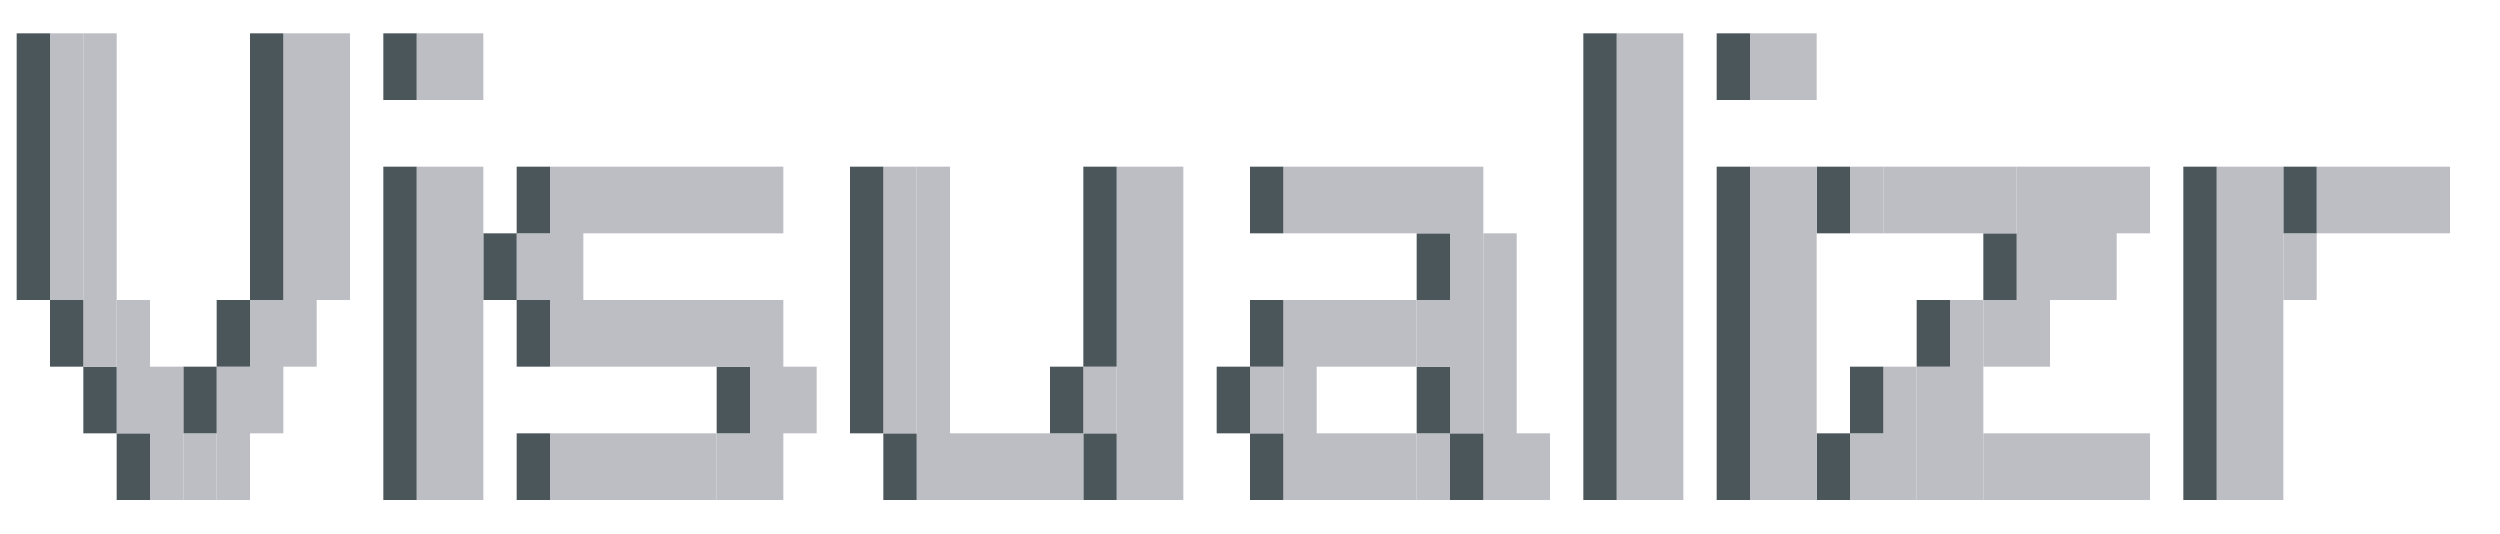
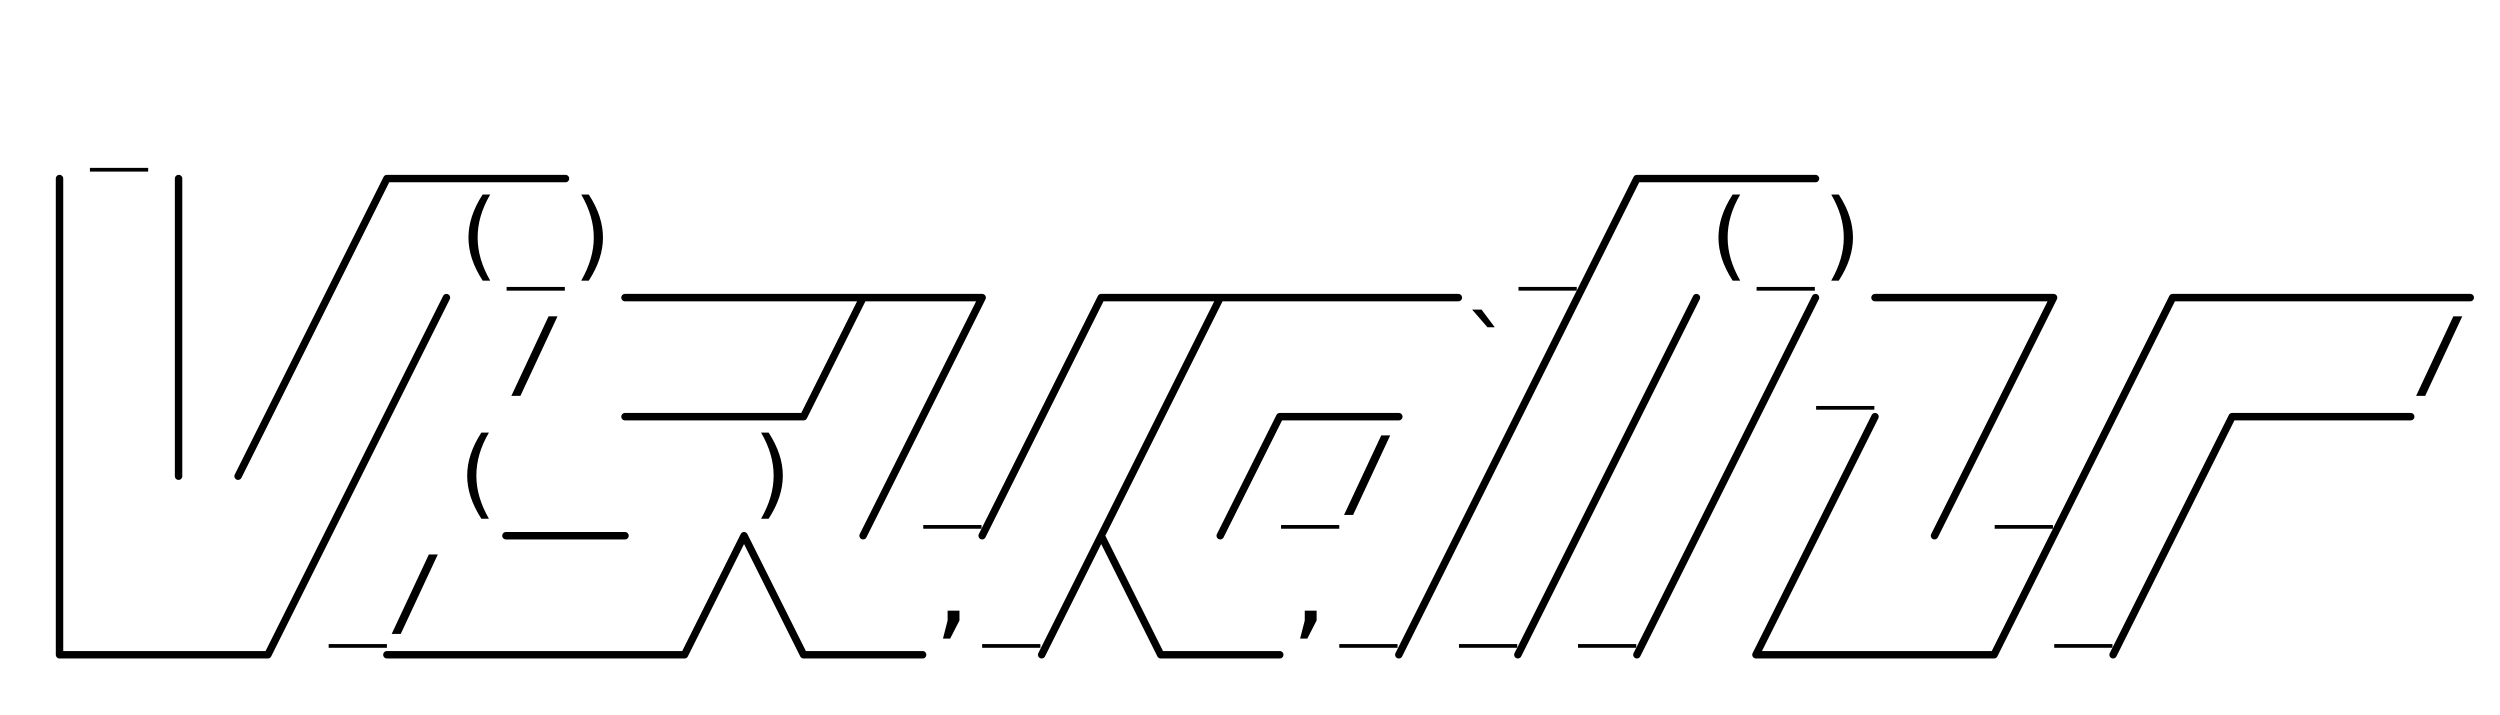
- <svg xmlns="http://www.w3.org/2000/svg" width="600" height="128" stroke-linecap="round" class="diagram" font-family="monospace" font-size="13" text-anchor="middle" viewBox="0 0 600 128">
-   <path fill="#BCBEC4" d="M580 40h8v16h-8zm-8 0h8v16h-8zm-8 0h8v16h-8zm-8 0h8v16h-8zm-8 16h8v16h-8z" class="gray" />
-   <path fill="#4B565B" d="M548 40h8v16h-8z" class="gray" />
-   <path fill="#BCBEC4" d="M540 104h8v16h-8zm0-16h8v16h-8zm0-16h8v16h-8zm0-16h8v16h-8zm0-16h8v16h-8zm-8 64h8v16h-8zm0-16h8v16h-8zm0-16h8v16h-8zm0-16h8v16h-8zm0-16h8v16h-8z" class="gray" />
-   <path fill="#4B565B" d="M524 104h8v16h-8zm0-16h8v16h-8zm0-16h8v16h-8zm0-16h8v16h-8zm0-16h8v16h-8z" class="gray" />
-   <path fill="#BCBEC4" d="M508 104h8v16h-8zm0-64h8v16h-8zm-8 64h8v16h-8zm0-48h8v16h-8zm0-16h8v16h-8zm-8 64h8v16h-8zm0-48h8v16h-8zm0-16h8v16h-8zm-8 64h8v16h-8zm0-32h8v16h-8zm0-16h8v16h-8zm0-16h8v16h-8zm-8 64h8v16h-8zm0-32h8v16h-8z" class="gray" />
-   <path fill="#4B565B" d="M476 56h8v16h-8z" class="gray" />
-   <path fill="#BCBEC4" d="M476 40h8v16h-8zm-8 64h8v16h-8zm0-16h8v16h-8zm0-16h8v16h-8zm0-32h8v16h-8zm-8 64h8v16h-8zm0-16h8v16h-8z" class="gray" />
-   <path fill="#4B565B" d="M460 72h8v16h-8z" class="gray" />
-   <path fill="#BCBEC4" d="M460 40h8v16h-8zm-8 64h8v16h-8zm0-16h8v16h-8zm0-48h8v16h-8zm-8 64h8v16h-8z" class="gray" />
-   <path fill="#4B565B" d="M444 88h8v16h-8z" class="gray" />
-   <path fill="#BCBEC4" d="M444 40h8v16h-8z" class="gray" />
-   <path fill="#4B565B" d="M436 104h8v16h-8zm0-64h8v16h-8z" class="gray" />
-   <path fill="#BCBEC4" d="M428 104h8v16h-8zm0-16h8v16h-8zm0-16h8v16h-8zm0-16h8v16h-8zm0-16h8v16h-8zm0-32h8v16h-8zm-8 96h8v16h-8zm0-16h8v16h-8zm0-16h8v16h-8zm0-16h8v16h-8zm0-16h8v16h-8zm0-32h8v16h-8z" class="gray" />
-   <path fill="#4B565B" d="M412 104h8v16h-8zm0-16h8v16h-8zm0-16h8v16h-8zm0-16h8v16h-8zm0-16h8v16h-8zm0-32h8v16h-8z" class="gray" />
-   <path fill="#BCBEC4" d="M396 104h8v16h-8zm0-16h8v16h-8zm0-16h8v16h-8zm0-16h8v16h-8zm0-16h8v16h-8zm0-16h8v16h-8zm0-16h8v16h-8zm-8 96h8v16h-8zm0-16h8v16h-8zm0-16h8v16h-8zm0-16h8v16h-8zm0-16h8v16h-8zm0-16h8v16h-8zm0-16h8v16h-8z" class="gray" />
-   <path fill="#4B565B" d="M380 104h8v16h-8zm0-16h8v16h-8zm0-16h8v16h-8zm0-16h8v16h-8zm0-16h8v16h-8zm0-16h8v16h-8zm0-16h8v16h-8z" class="gray" />
-   <path fill="#BCBEC4" d="M364 104h8v16h-8zm-8 0h8v16h-8zm0-16h8v16h-8zm0-16h8v16h-8zm0-16h8v16h-8z" class="gray" />
-   <path fill="#4B565B" d="M348 104h8v16h-8z" class="gray" />
-   <path fill="#BCBEC4" d="M348 88h8v16h-8zm0-16h8v16h-8zm0-16h8v16h-8zm0-16h8v16h-8zm-8 64h8v16h-8z" class="gray" />
-   <path fill="#4B565B" d="M340 88h8v16h-8z" class="gray" />
-   <path fill="#BCBEC4" d="M340 72h8v16h-8z" class="gray" />
-   <path fill="#4B565B" d="M340 56h8v16h-8z" class="gray" />
-   <path fill="#BCBEC4" d="M340 40h8v16h-8zm-8 64h8v16h-8zm0-32h8v16h-8zm0-32h8v16h-8zm-8 64h8v16h-8zm0-32h8v16h-8zm0-32h8v16h-8zm-8 64h8v16h-8zm0-32h8v16h-8zm0-32h8v16h-8zm-8 64h8v16h-8zm0-16h8v16h-8zm0-16h8v16h-8zm0-32h8v16h-8z" class="gray" />
-   <path fill="#4B565B" d="M300 104h8v16h-8z" class="gray" />
-   <path fill="#BCBEC4" d="M300 88h8v16h-8z" class="gray" />
-   <path fill="#4B565B" d="M300 72h8v16h-8zm0-32h8v16h-8zm-8 48h8v16h-8z" class="gray" />
-   <path fill="#BCBEC4" d="M276 104h8v16h-8zm0-16h8v16h-8zm0-16h8v16h-8zm0-16h8v16h-8zm0-16h8v16h-8zm-8 64h8v16h-8zm0-16h8v16h-8zm0-16h8v16h-8zm0-16h8v16h-8zm0-16h8v16h-8z" class="gray" />
-   <path fill="#4B565B" d="M260 104h8v16h-8z" class="gray" />
-   <path fill="#BCBEC4" d="M260 88h8v16h-8z" class="gray" />
-   <path fill="#4B565B" d="M260 72h8v16h-8zm0-16h8v16h-8zm0-16h8v16h-8z" class="gray" />
-   <path fill="#BCBEC4" d="M252 104h8v16h-8z" class="gray" />
-   <path fill="#4B565B" d="M252 88h8v16h-8z" class="gray" />
-   <path fill="#BCBEC4" d="M244 104h8v16h-8zm-8 0h8v16h-8zm-8 0h8v16h-8zm-8 0h8v16h-8zm0-16h8v16h-8zm0-16h8v16h-8zm0-16h8v16h-8zm0-16h8v16h-8z" class="gray" />
-   <path fill="#4B565B" d="M212 104h8v16h-8z" class="gray" />
-   <path fill="#BCBEC4" d="M212 88h8v16h-8zm0-16h8v16h-8zm0-16h8v16h-8zm0-16h8v16h-8z" class="gray" />
-   <path fill="#4B565B" d="M204 88h8v16h-8zm0-16h8v16h-8zm0-16h8v16h-8zm0-16h8v16h-8z" class="gray" />
-   <path fill="#BCBEC4" d="M188 88h8v16h-8zm-8 16h8v16h-8zm0-16h8v16h-8zm0-16h8v16h-8zm0-32h8v16h-8zm-8 64h8v16h-8z" class="gray" />
-   <path fill="#4B565B" d="M172 88h8v16h-8z" class="gray" />
-   <path fill="#BCBEC4" d="M172 72h8v16h-8zm0-32h8v16h-8zm-8 64h8v16h-8zm0-32h8v16h-8zm0-32h8v16h-8zm-8 64h8v16h-8zm0-32h8v16h-8zm0-32h8v16h-8zm-8 64h8v16h-8zm0-32h8v16h-8zm0-32h8v16h-8zm-8 64h8v16h-8zm0-32h8v16h-8zm0-32h8v16h-8zm-8 64h8v16h-8zm0-32h8v16h-8zm0-16h8v16h-8zm0-16h8v16h-8z" class="gray" />
-   <path fill="#4B565B" d="M124 104h8v16h-8zm0-32h8v16h-8z" class="gray" />
-   <path fill="#BCBEC4" d="M124 56h8v16h-8z" class="gray" />
-   <path fill="#4B565B" d="M124 40h8v16h-8zm-8 16h8v16h-8z" class="gray" />
-   <path fill="#BCBEC4" d="M108 104h8v16h-8zm0-16h8v16h-8zm0-16h8v16h-8zm0-16h8v16h-8zm0-16h8v16h-8zm0-32h8v16h-8zm-8 96h8v16h-8zm0-16h8v16h-8zm0-16h8v16h-8zm0-16h8v16h-8zm0-16h8v16h-8zm0-32h8v16h-8z" class="gray" />
-   <path fill="#4B565B" d="M92 104h8v16h-8zm0-16h8v16h-8zm0-16h8v16h-8zm0-16h8v16h-8zm0-16h8v16h-8zm0-32h8v16h-8z" class="gray" />
-   <path fill="#BCBEC4" d="M76 56h8v16h-8zm0-16h8v16h-8zm0-16h8v16h-8zm0-16h8v16h-8zm-8 64h8v16h-8zm0-16h8v16h-8zm0-16h8v16h-8zm0-16h8v16h-8zm0-16h8v16h-8zm-8 80h8v16h-8zm0-16h8v16h-8z" class="gray" />
-   <path fill="#4B565B" d="M60 56h8v16h-8zm0-16h8v16h-8zm0-16h8v16h-8zm0-16h8v16h-8z" class="gray" />
-   <path fill="#BCBEC4" d="M52 104h8v16h-8zm0-16h8v16h-8z" class="gray" />
-   <path fill="#4B565B" d="M52 72h8v16h-8z" class="gray" />
-   <path fill="#BCBEC4" d="M44 104h8v16h-8z" class="gray" />
-   <path fill="#4B565B" d="M44 88h8v16h-8z" class="gray" />
-   <path fill="#BCBEC4" d="M36 104h8v16h-8zm0-16h8v16h-8z" class="gray" />
-   <path fill="#4B565B" d="M28 104h8v16h-8z" class="gray" />
-   <path fill="#BCBEC4" d="M28 88h8v16h-8zm0-16h8v16h-8z" class="gray" />
-   <path fill="#4B565B" d="M20 88h8v16h-8z" class="gray" />
-   <path fill="#BCBEC4" d="M20 72h8v16h-8zm0-16h8v16h-8zm0-16h8v16h-8zm0-16h8v16h-8zm0-16h8v16h-8z" class="gray" />
-   <path fill="#4B565B" d="M12 72h8v16h-8z" class="gray" />
-   <path fill="#BCBEC4" d="M12 56h8v16h-8zm0-16h8v16h-8zm0-16h8v16h-8zm0-16h8v16h-8z" class="gray" />
-   <path fill="#4B565B" d="M4 56h8v16H4zm0-16h8v16H4zm0-16h8v16H4zM4 8h8v16H4z" class="gray" />
+ <svg xmlns="http://www.w3.org/2000/svg" width="336" height="96" stroke-linecap="round" class="diagram" font-family="monospace" font-size="13" text-anchor="middle" viewBox="0 0 336 96">
+   <path fill="none" stroke="#000" d="M8 24v64m16-64v40m76 8 8 16m40-16 8 16M32 64l20-40M36 88l24-48m32 48 8-16m8-16 8-16m0 32 16-32m0 32 16-32m-8 48 24-48m0 32 8-16m16 32 32-64m-16 64 24-48m-8 48 24-48m-8 48 16-32m8 16 16-32m-8 48 24-48m-8 48 16-32M52 24h24m144 0h24M84 40h48m16 0h48m56 0h24m16 0h40M84 56h24m64 0h16m112 0h24M68 72h16M8 88h28m16 0h40m16 0h16m32 0h16m64 0h32" />
+   <g class="text">
+     <text x="16" y="20">_</text>
+     <text x="72" y="36">(_)</text>
+     <text x="208" y="36">_</text>
+     <text x="240" y="36">(_)</text>
+     <text x="72" y="52">/</text>
+     <text x="200" y="52">`</text>
+     <text x="248" y="52">_</text>
+     <text x="328" y="52">/</text>
+     <text x="64" y="68">(</text>
+     <text x="104" y="68">)</text>
+     <text x="128" y="68">_</text>
+     <text x="180" y="68">_/</text>
+     <text x="272" y="68">_</text>
+     <text x="52" y="84">_/</text>
+     <text x="132" y="84">,_</text>
+     <text x="180" y="84">,_</text>
+     <text x="200" y="84">_</text>
+     <text x="216" y="84">_</text>
+     <text x="280" y="84">_</text>
+   </g>
</svg>
